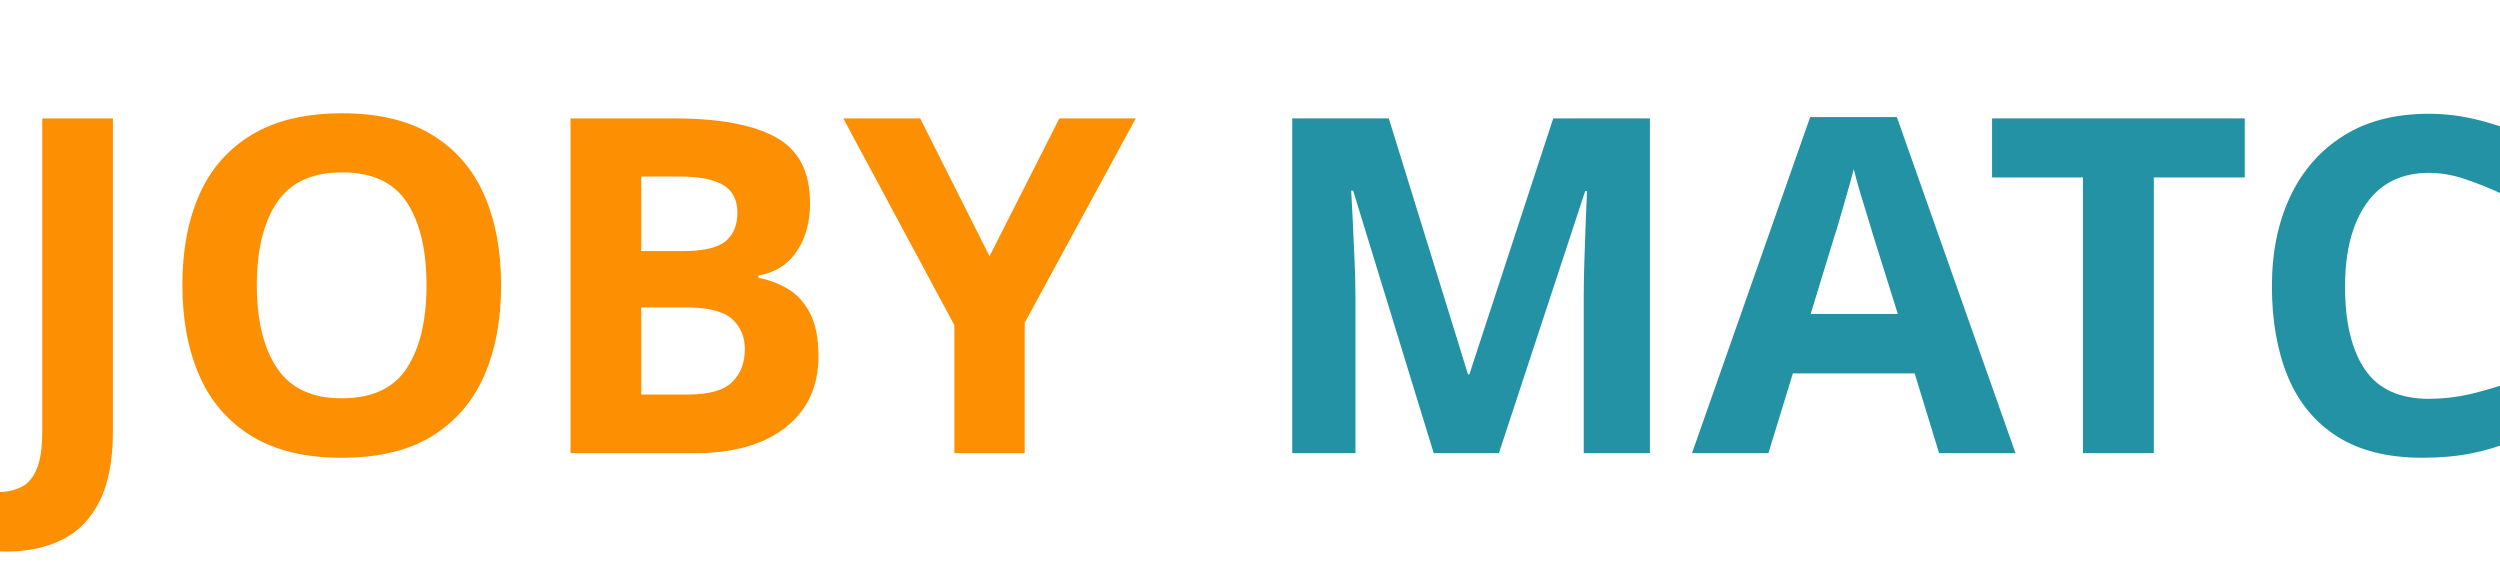
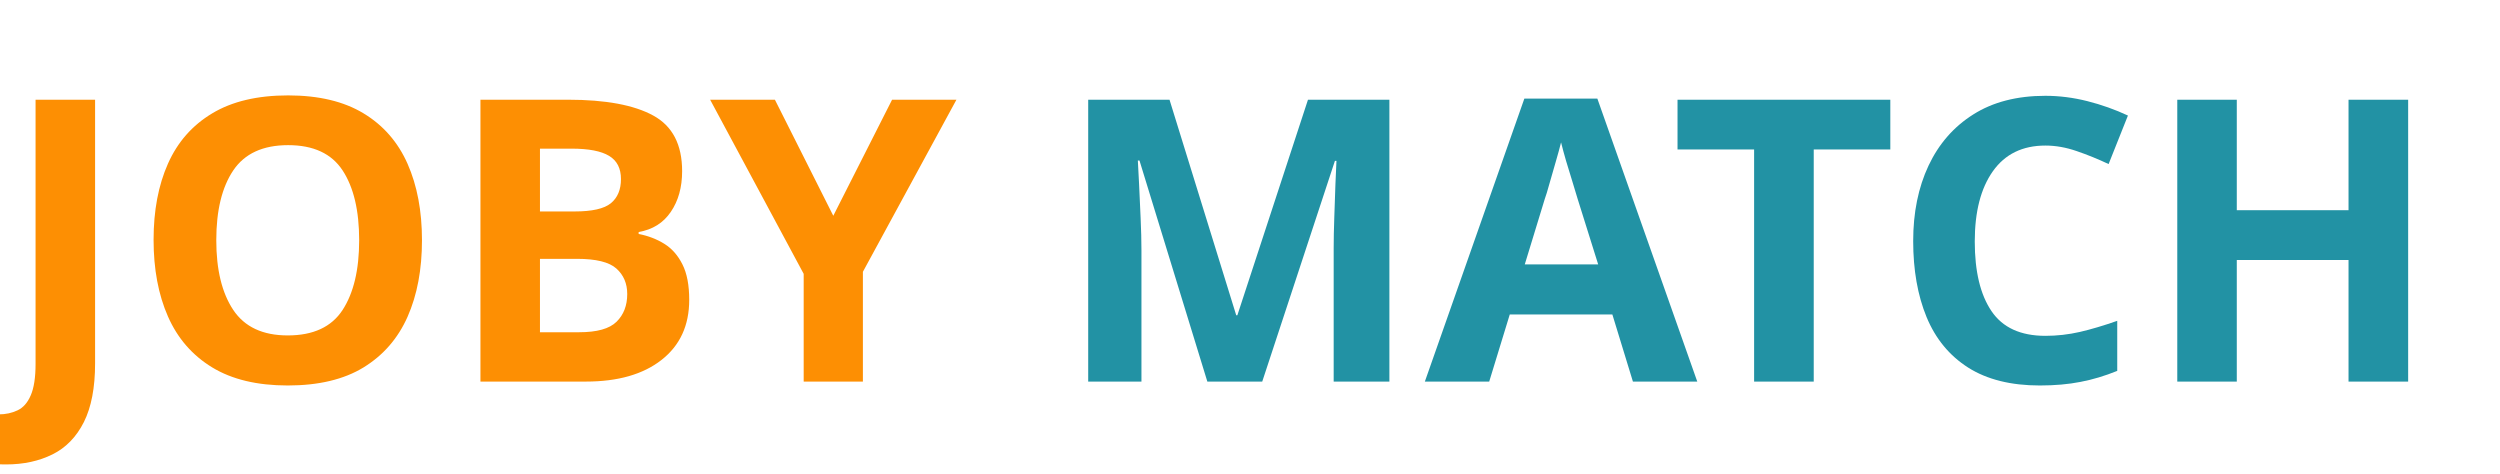
- <svg xmlns="http://www.w3.org/2000/svg" viewBox="0 0 320 72" fill="none">
+ <svg xmlns="http://www.w3.org/2000/svg" viewBox="0 0 380 72" fill="none">
  <text x="0" y="58" font-family="'Nunito', 'Poppins', Arial Rounded MT Bold, sans-serif" font-weight="800" font-size="60" fill="#FD8F03">JOBY</text>
  <text x="160" y="58" font-family="'Nunito', 'Poppins', Arial Rounded MT Bold, sans-serif" font-weight="800" font-size="60" fill="#2292A4">MATCH</text>
</svg>
